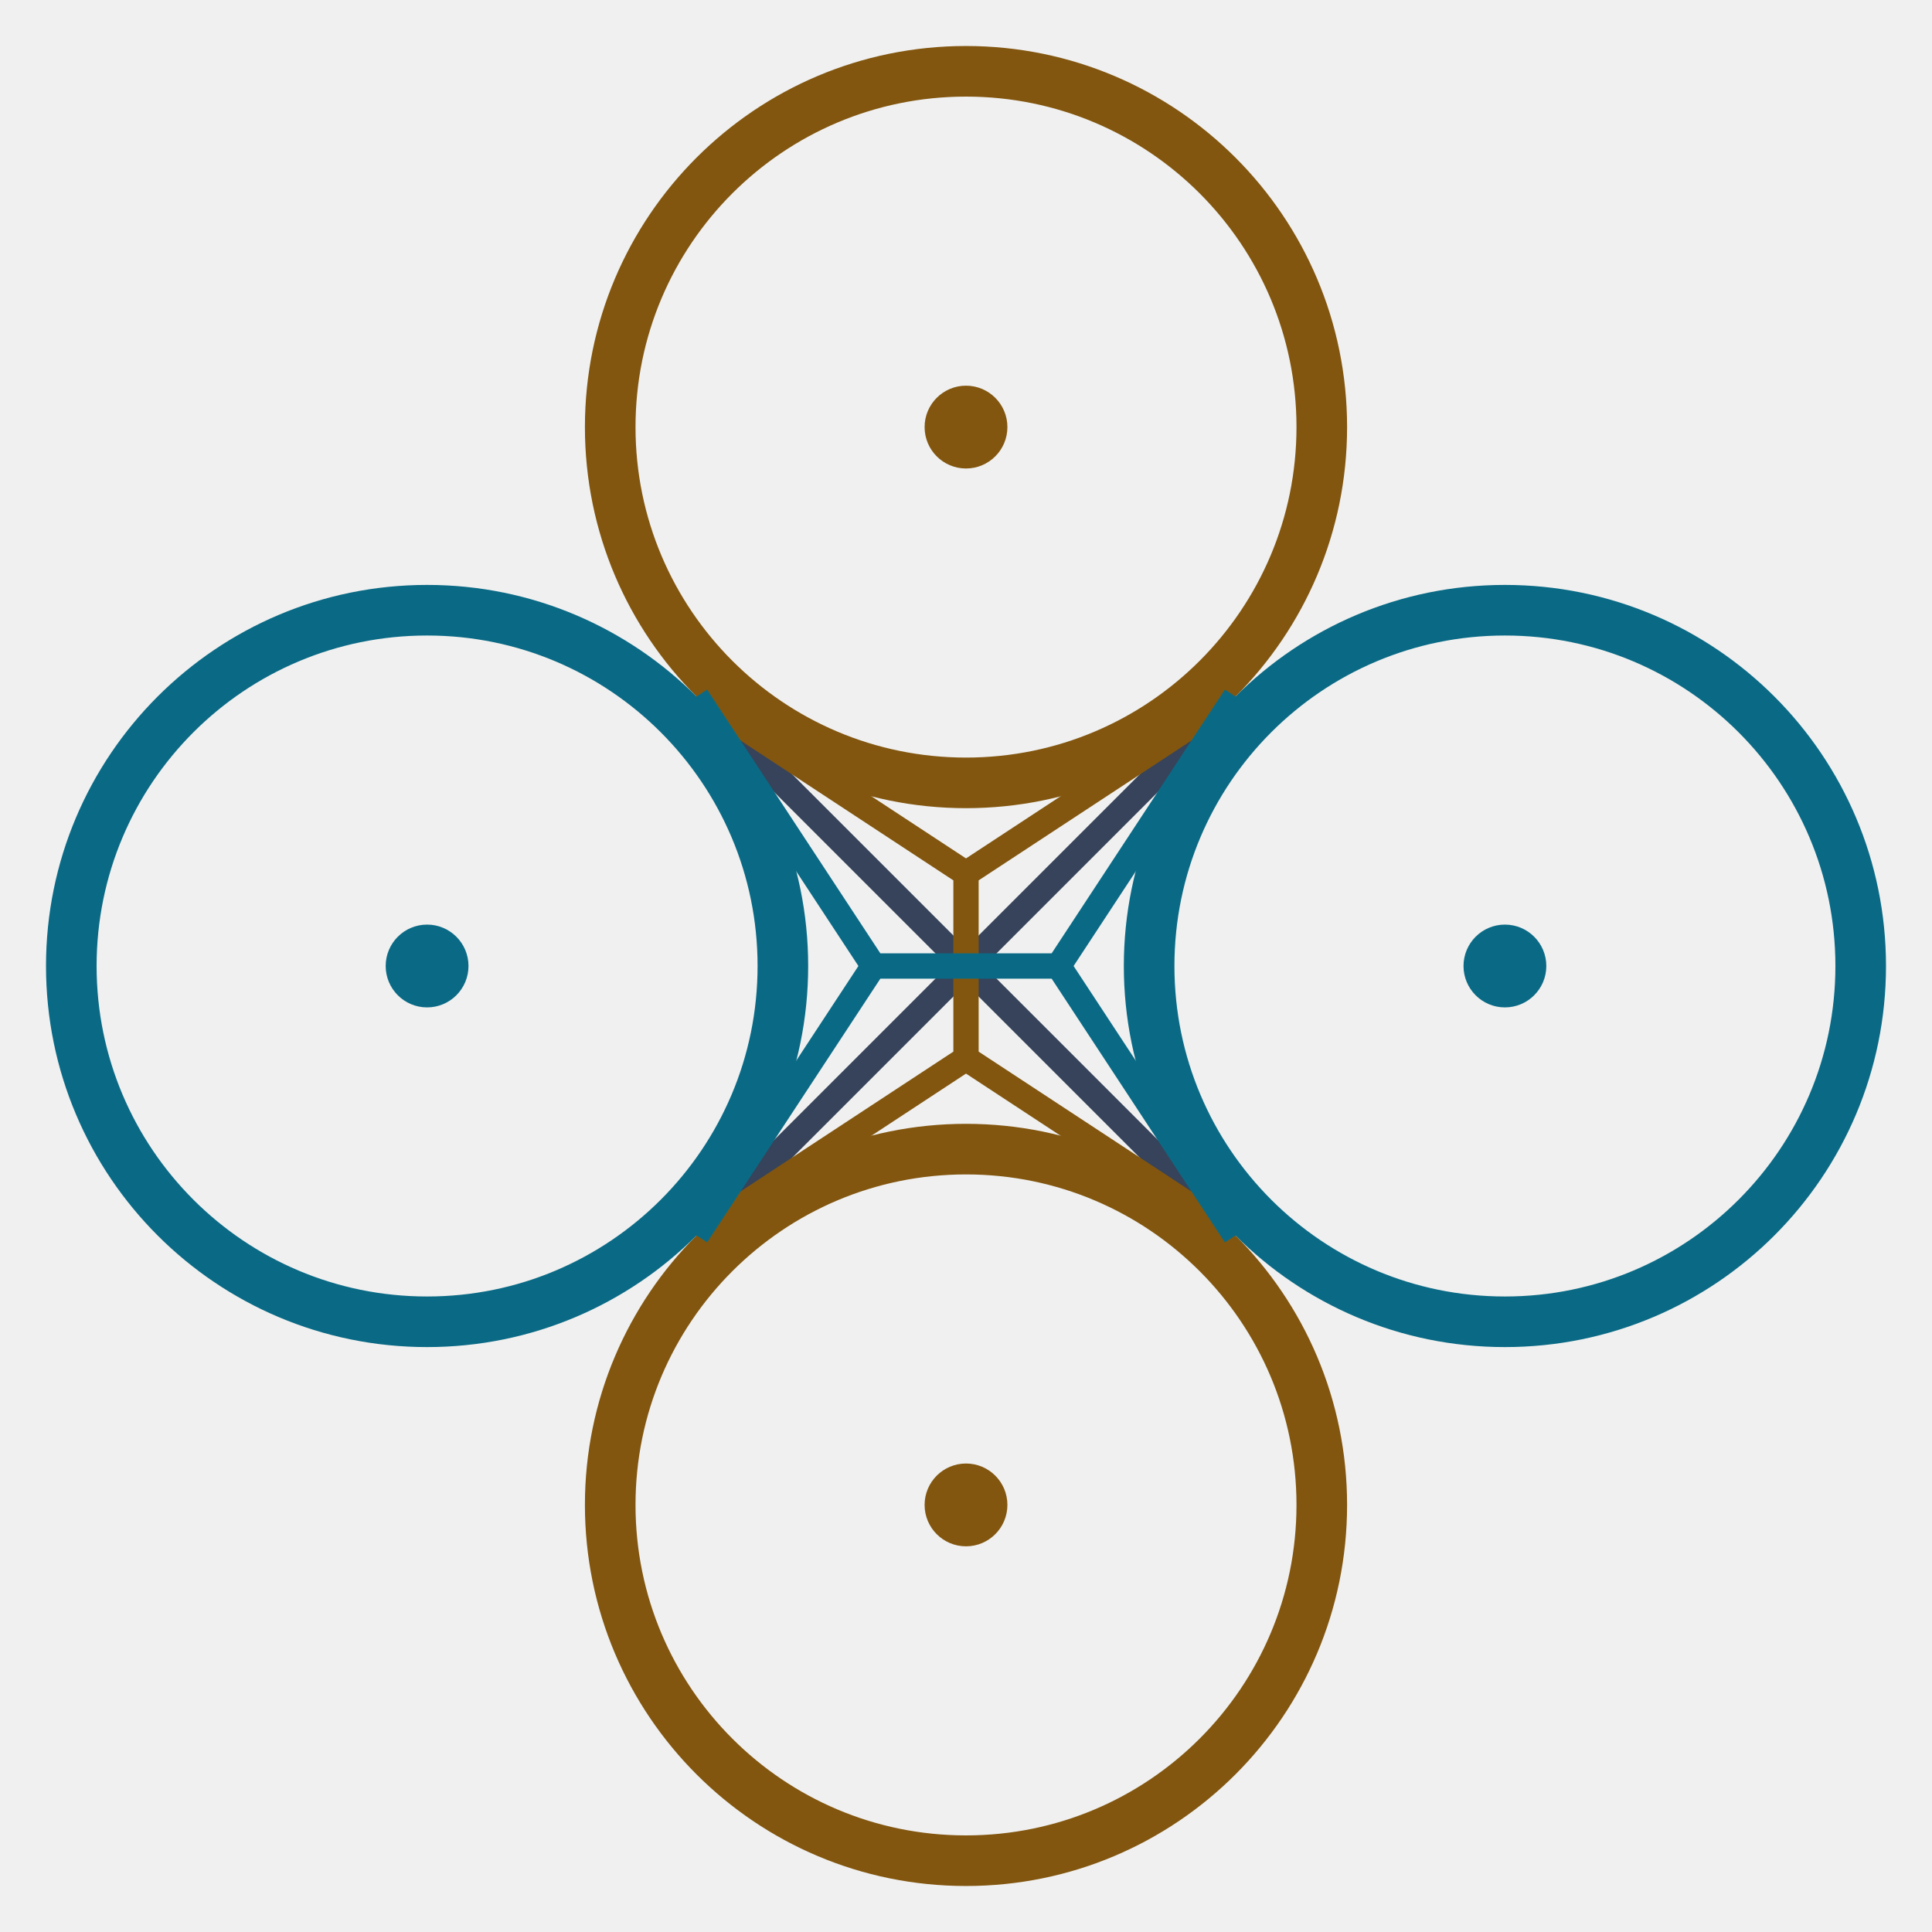
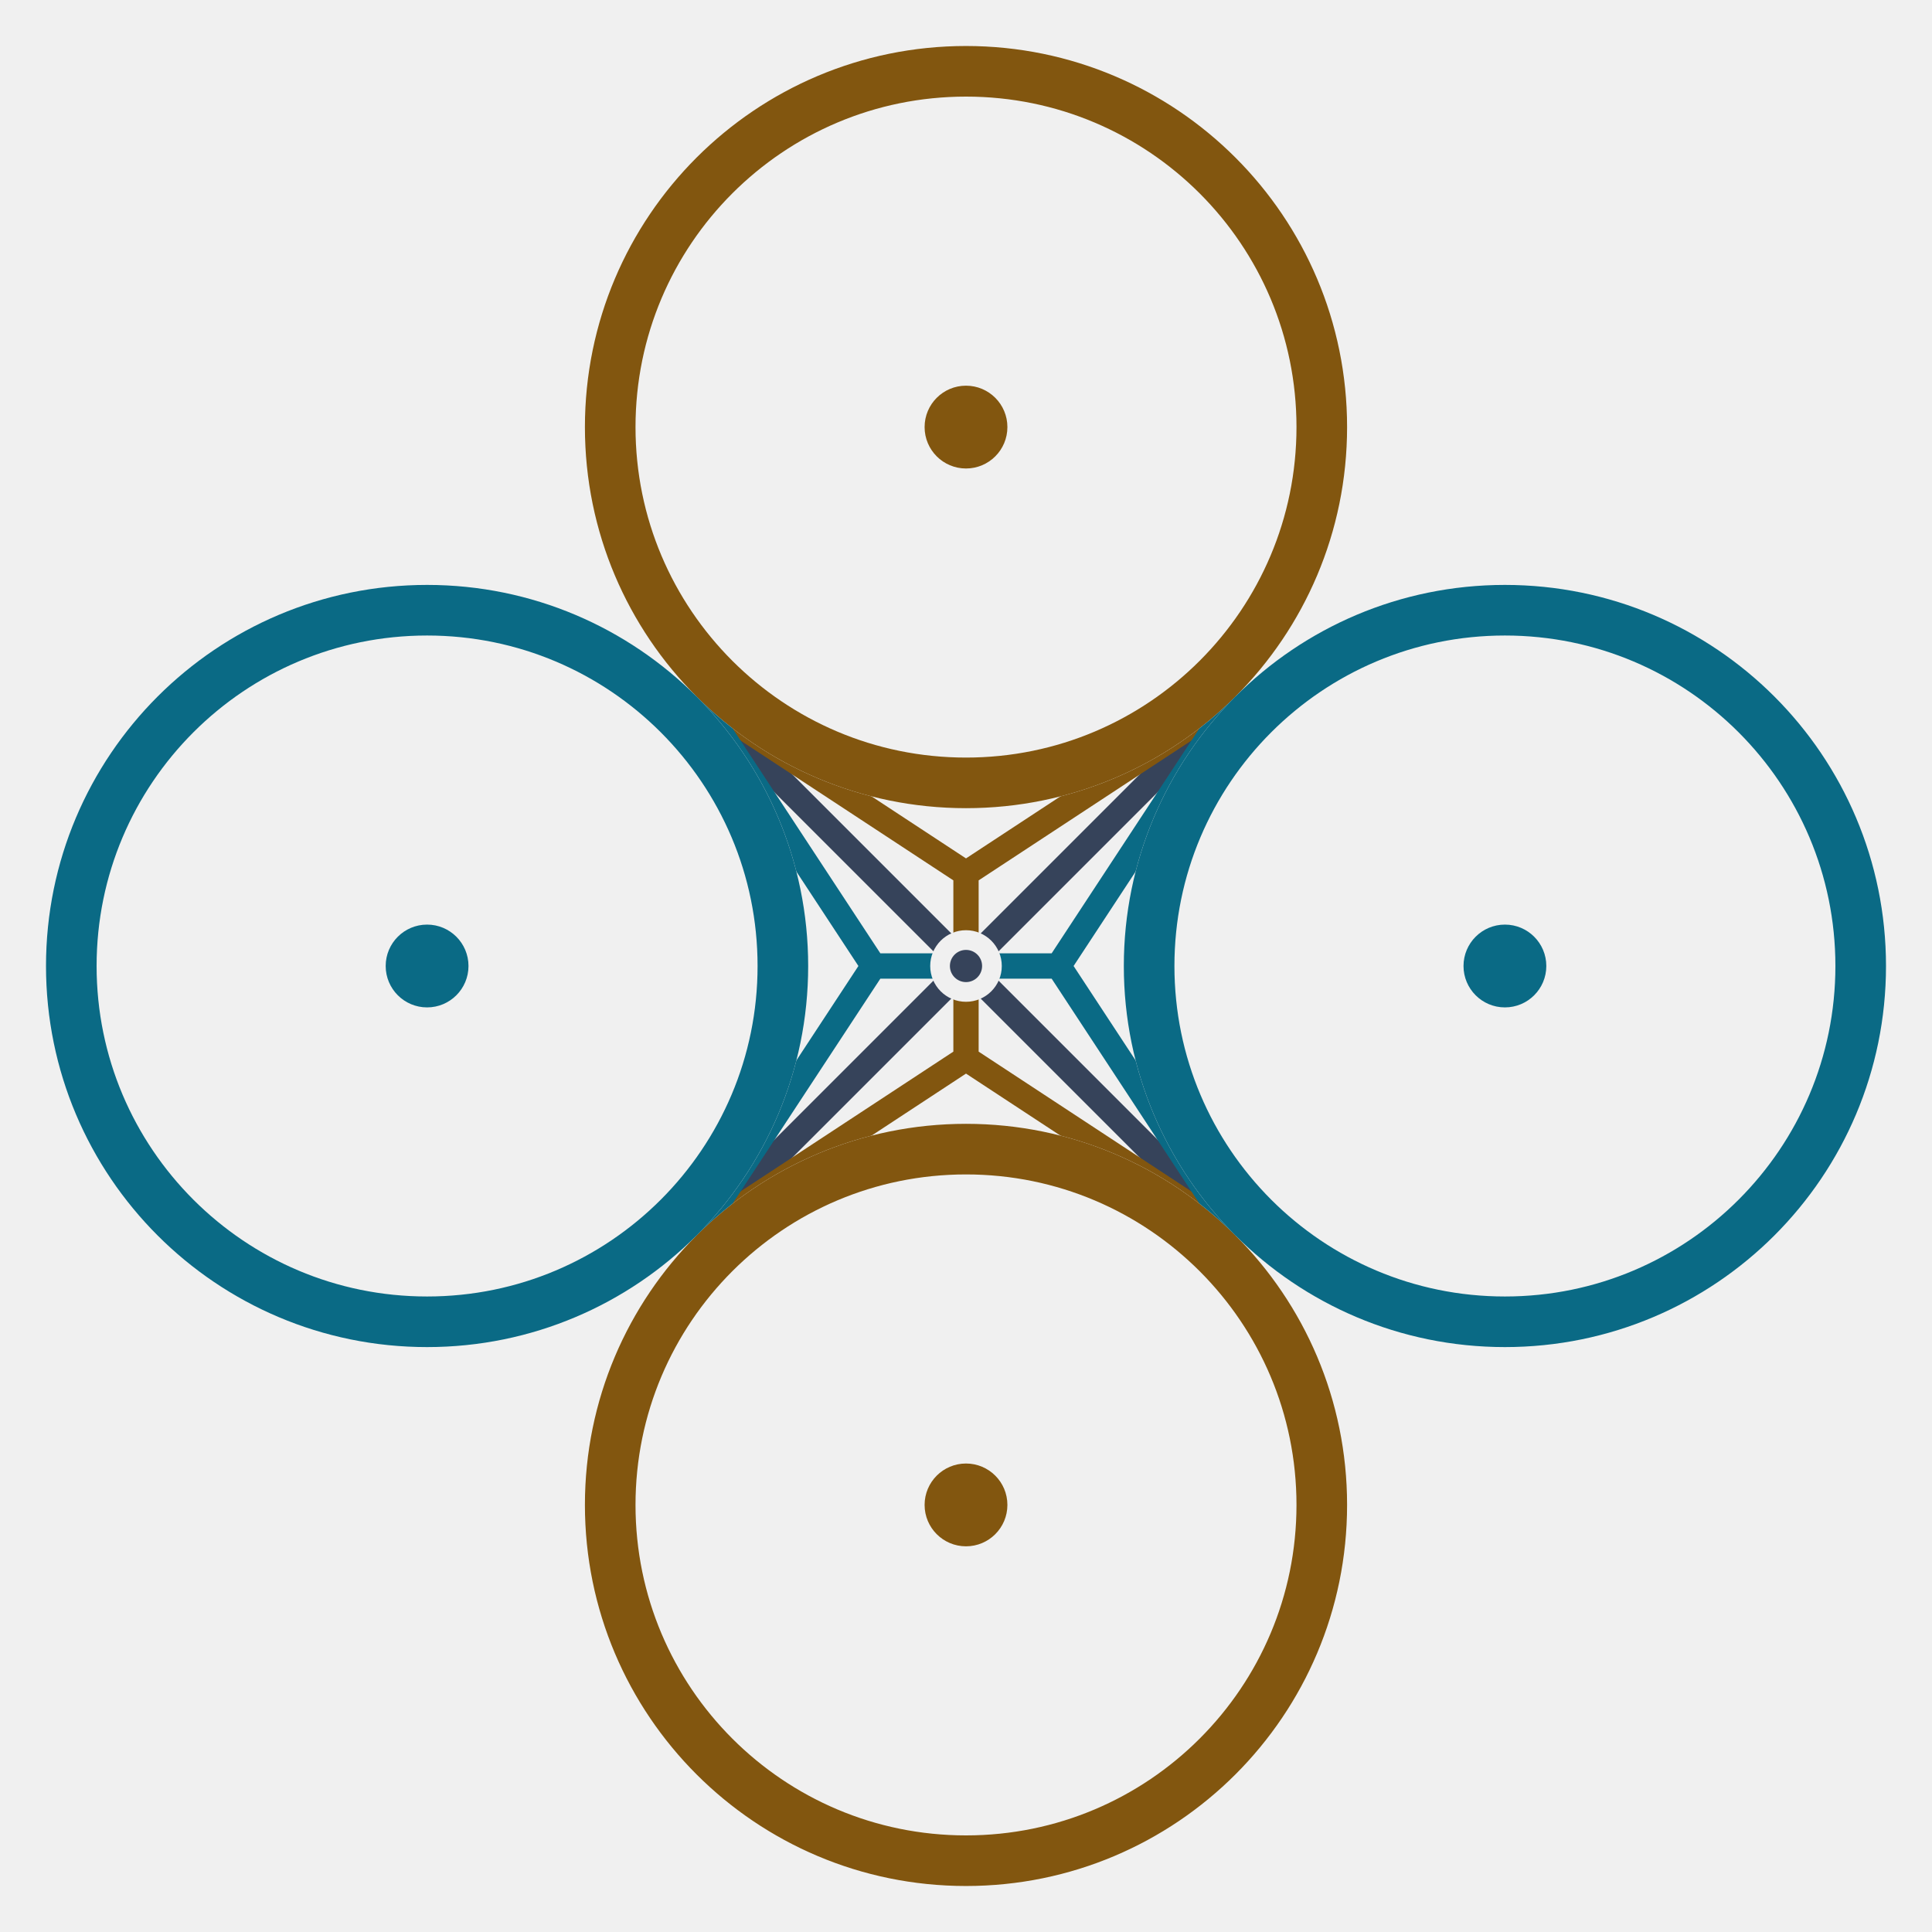
<svg xmlns="http://www.w3.org/2000/svg" viewBox="-42 -42 84 84">
  <g fill="none" stroke-width="2.2">
    <circle cy="-23.431" r="15.469" stroke="#82560f" />
    <circle cy="23.431" r="15.469" stroke="#82560f" />
    <circle cx="-23.431" r="15.469" stroke="#0a6a85" />
    <circle cx="23.431" r="15.469" stroke="#0a6a85" />
  </g>
  <g>
    <circle cy="-23.431" r="1.8" fill="#82560f" />
    <circle cy="23.431" r="1.8" fill="#82560f" />
    <circle cx="-23.431" r="1.8" fill="#0a6a85" />
    <circle cx="23.431" r="1.8" fill="#0a6a85" />
  </g>
-   <path d="M-11.716-11.716L11.716 11.716M11.716-11.716L-11.716 11.716" fill="none" stroke-width="1.1" stroke="#36435a" />
-   <path d="M-11.716 -11.716L0 -4.02M11.716 -11.716L0 -4.02L0 0" fill="none" stroke-width="1.1" stroke="#82560f" />
-   <path d="M-11.716 11.716L0 4.02M11.716 11.716L0 4.02L0 0" fill="none" stroke-width="1.1" stroke="#82560f" />
-   <path d="M-11.716 -11.716L-4.02 0M-11.716 11.716L-4.02 0L0 0" fill="none" stroke-width="1.1" stroke="#0a6a85" />
-   <path d="M11.716 -11.716L4.02 0M11.716 11.716L4.02 0L0 0" fill="none" stroke-width="1.1" stroke="#0a6a85" />
+   <mask id="f0-hole" maskUnits="userSpaceOnUse" x="-50" y="-50" width="100" height="100">
+     <rect x="-50" y="-50" width="100" height="100" fill="#fff" />
+     <circle r="1.556" fill="#000" />
+     <circle cx="0" cy="-23.431" r="16.569" fill="#000" />
+     <circle cx="0" cy="23.431" r="16.569" fill="#000" />
+     <circle cx="-23.431" cy="0" r="16.569" fill="#000" />
+     <circle cx="23.431" cy="0" r="16.569" fill="#000" />
+   </mask>
+   <g mask="url(#f0-hole)">
+     <path d="M-11.716-11.716L11.716 11.716M11.716-11.716L-11.716 11.716" fill="none" stroke-width="1.1" stroke="#36435a" />
+     <path d="M-11.716 -11.716L0 -4.02M11.716 -11.716L0 -4.02L0 0" fill="none" stroke-width="1.1" stroke="#82560f" />
+     <path d="M-11.716 11.716L0 4.02M11.716 11.716L0 4.02L0 0" fill="none" stroke-width="1.1" stroke="#82560f" />
+     <path d="M-11.716 -11.716L-4.02 0M-11.716 11.716L-4.02 0L0 0" fill="none" stroke-width="1.1" stroke="#0a6a85" />
+     <path d="M11.716 -11.716L4.02 0M11.716 11.716L4.02 0L0 0" fill="none" stroke-width="1.1" stroke="#0a6a85" />
+   </g>
+   <circle r="0.7" fill="#36435a" />
</svg>
